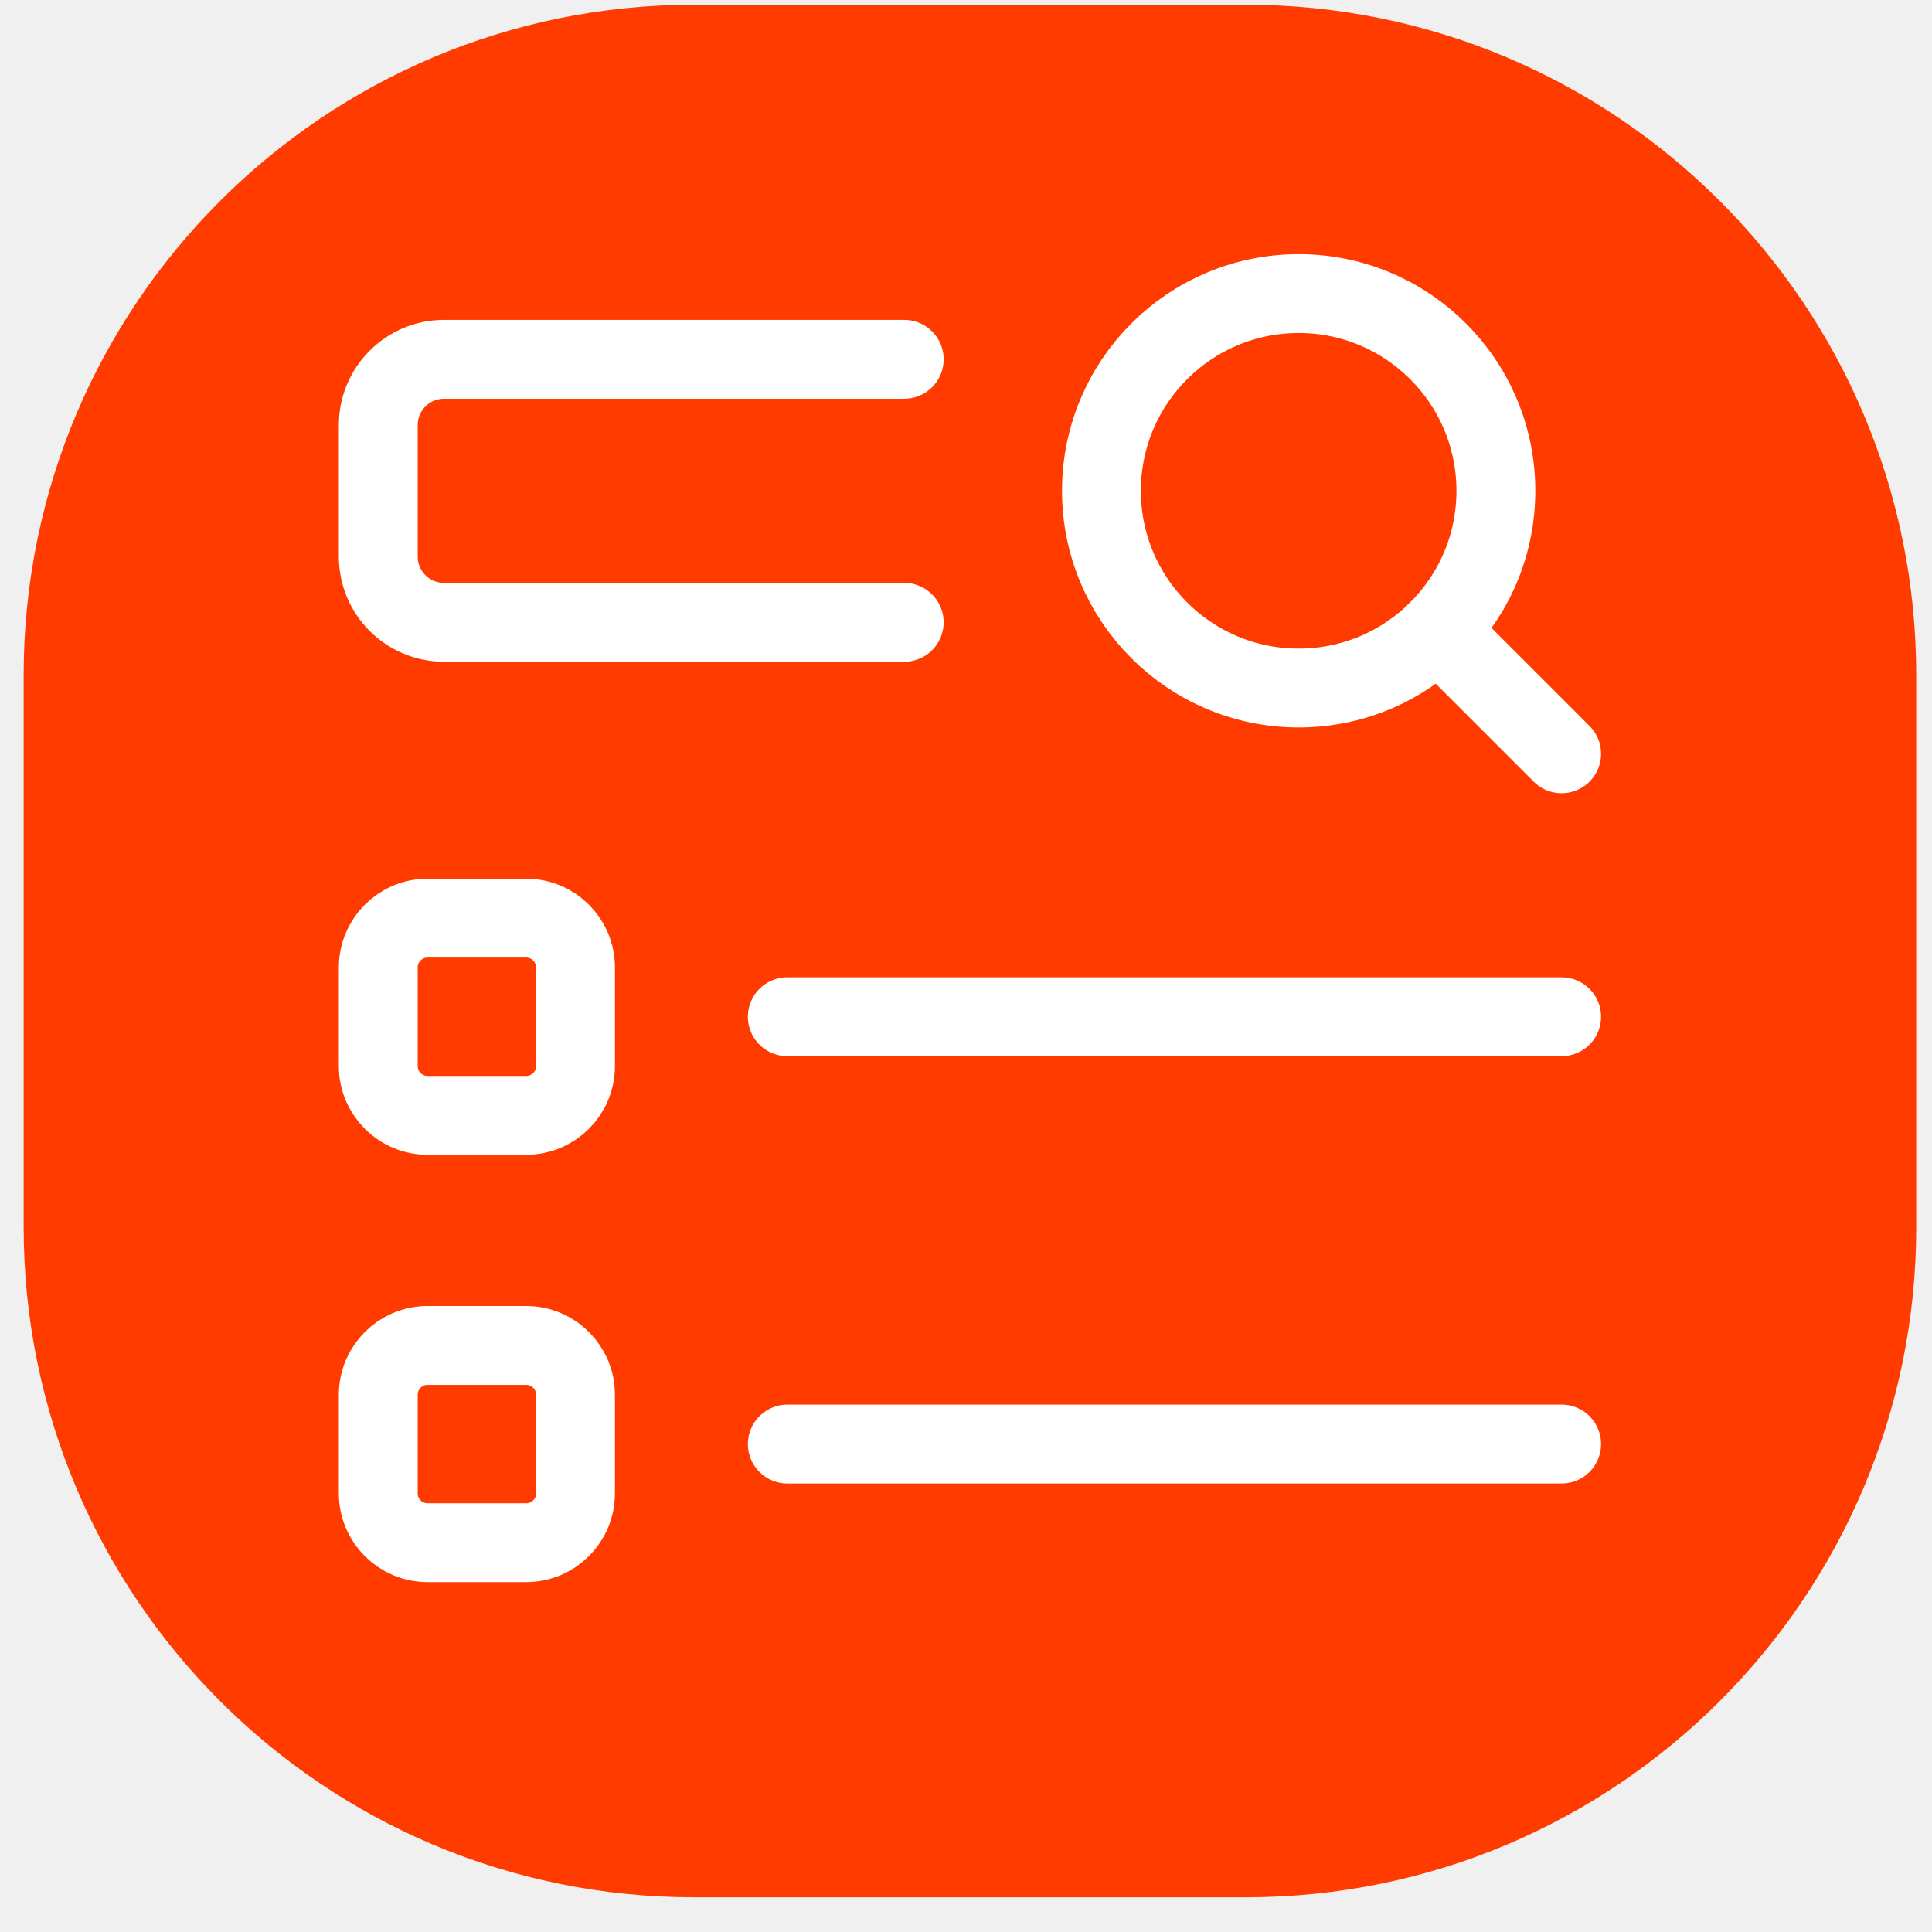
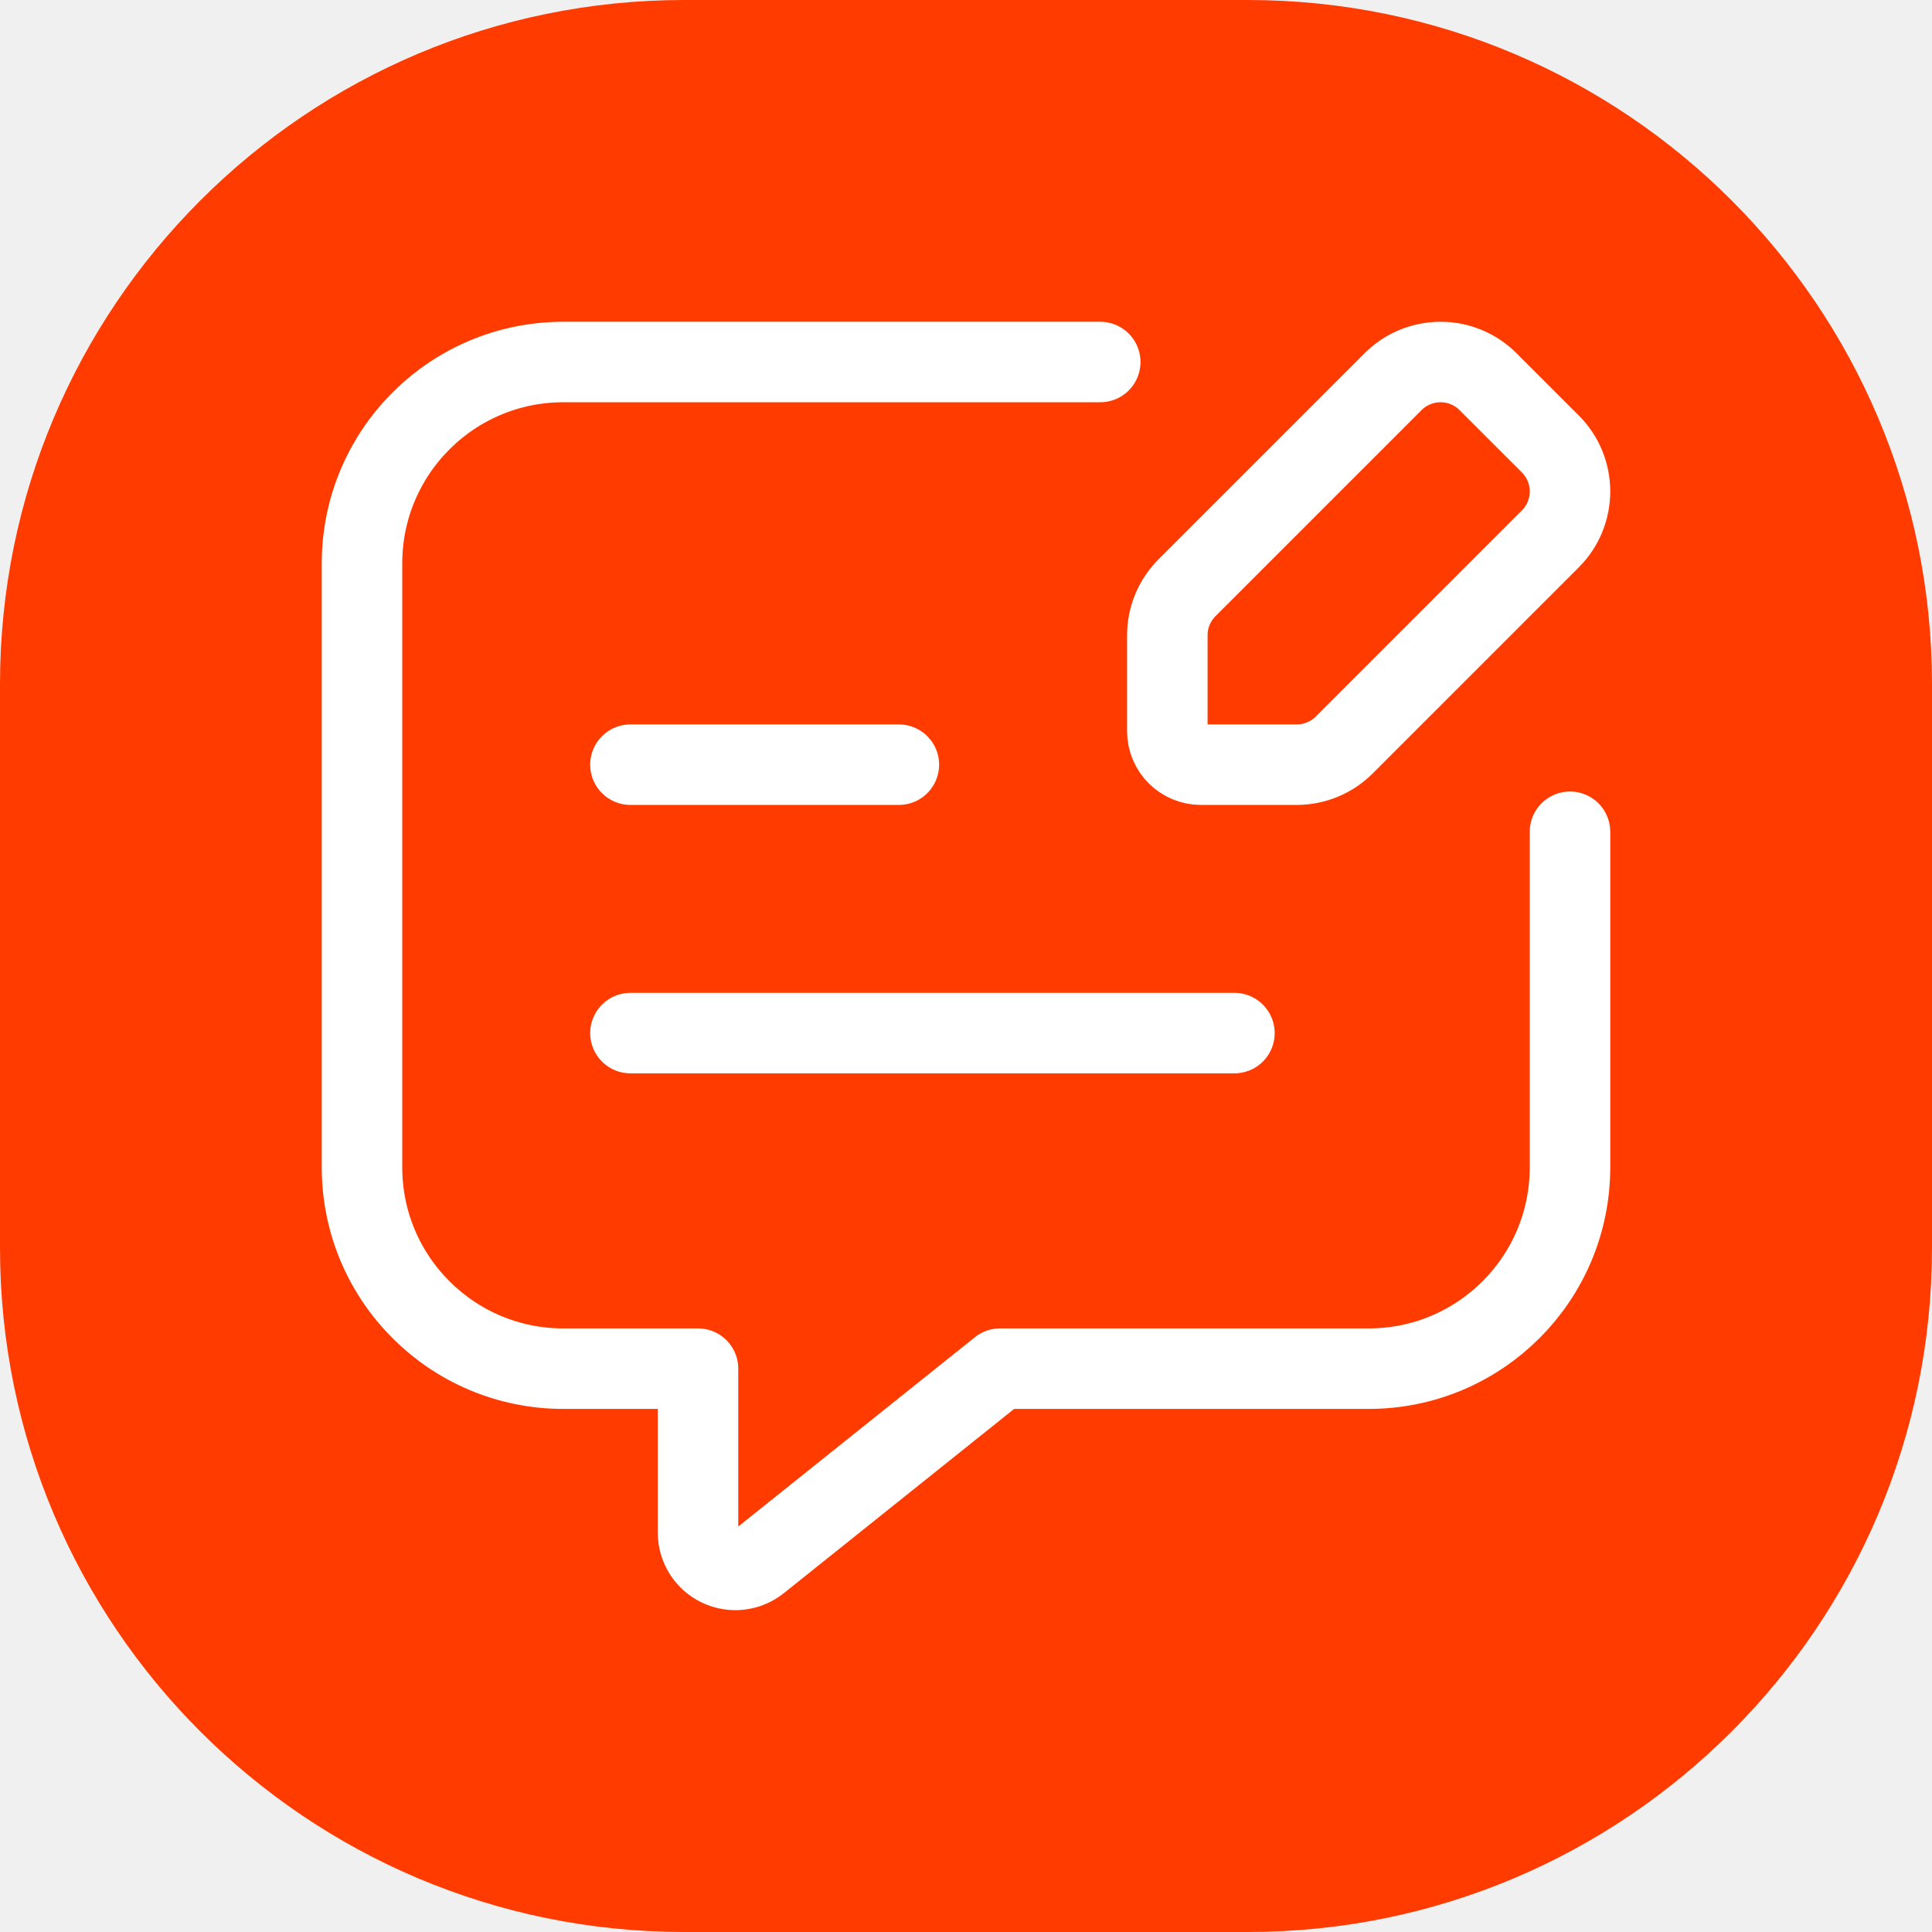
- <svg xmlns="http://www.w3.org/2000/svg" width="49" height="49" viewBox="0 0 49 49" fill="none">
-   <rect x="0.6" y="0.12" width="48" height="48" rx="17" fill="#FF3B00" />
-   <path d="M22.933 15.783H11.261C10.34 15.783 9.594 15.036 9.594 14.116V10.781C9.594 9.86 10.34 9.114 11.261 9.113H22.933" stroke="white" stroke-width="2" stroke-linecap="round" stroke-linejoin="round" />
-   <path fill-rule="evenodd" clip-rule="evenodd" d="M13.345 28.288H10.844C10.154 28.288 9.594 27.728 9.594 27.038V24.537C9.594 23.846 10.154 23.286 10.844 23.286H13.345C14.036 23.286 14.596 23.846 14.596 24.537V27.038C14.596 27.728 14.036 28.288 13.345 28.288Z" stroke="white" stroke-width="2" stroke-linecap="round" stroke-linejoin="round" />
-   <path d="M19.968 25.787H39.606" stroke="white" stroke-width="2" stroke-linecap="round" stroke-linejoin="round" />
-   <path fill-rule="evenodd" clip-rule="evenodd" d="M13.345 39.126H10.844C10.154 39.126 9.594 38.566 9.594 37.875V35.374C9.594 34.684 10.154 34.124 10.844 34.124H13.345C14.036 34.124 14.596 34.684 14.596 35.374V37.875C14.596 38.566 14.036 39.126 13.345 39.126Z" stroke="white" stroke-width="2" stroke-linecap="round" stroke-linejoin="round" />
-   <path d="M19.968 36.625H39.606" stroke="white" stroke-width="2" stroke-linecap="round" stroke-linejoin="round" />
-   <circle cx="32.937" cy="12.448" r="5.002" stroke="white" stroke-width="2" stroke-linecap="round" stroke-linejoin="round" />
-   <path d="M39.606 19.118L36.473 15.984" stroke="white" stroke-width="2" stroke-linecap="round" stroke-linejoin="round" />
+ <svg xmlns="http://www.w3.org/2000/svg" width="48" height="48" viewBox="0 0 48 48" fill="none">
+   <rect width="48" height="48" rx="17" fill="#FF3B00" />
+   <path d="M27.335 8.994H13.996C11.233 8.994 8.994 11.233 8.994 13.996V29.002C8.994 31.765 11.233 34.004 13.996 34.004H17.342V38.077C17.342 38.434 17.546 38.759 17.868 38.913C18.189 39.067 18.57 39.024 18.849 38.801L24.845 34.004H34.004C36.767 34.004 39.006 31.765 39.006 29.002V20.665" stroke="white" stroke-width="2" stroke-linecap="round" stroke-linejoin="round" />
+   <path d="M15.663 25.667H30.669" stroke="white" stroke-width="2" stroke-linecap="round" stroke-linejoin="round" />
+   <path d="M15.663 18.998H22.332" stroke="white" stroke-width="2" stroke-linecap="round" stroke-linejoin="round" />
+   <path fill-rule="evenodd" clip-rule="evenodd" d="M38.518 11.03L36.969 9.482C36.657 9.169 36.233 8.994 35.791 8.994C35.348 8.994 34.924 9.169 34.611 9.482L29.49 14.603C29.178 14.916 29.002 15.34 29.002 15.782V18.164C29.002 18.625 29.375 18.998 29.836 18.998H32.218C32.66 18.998 33.084 18.822 33.397 18.509L38.518 13.388C39.169 12.737 39.169 11.681 38.518 11.03Z" stroke="white" stroke-width="2" stroke-linecap="round" stroke-linejoin="round" />
</svg>
